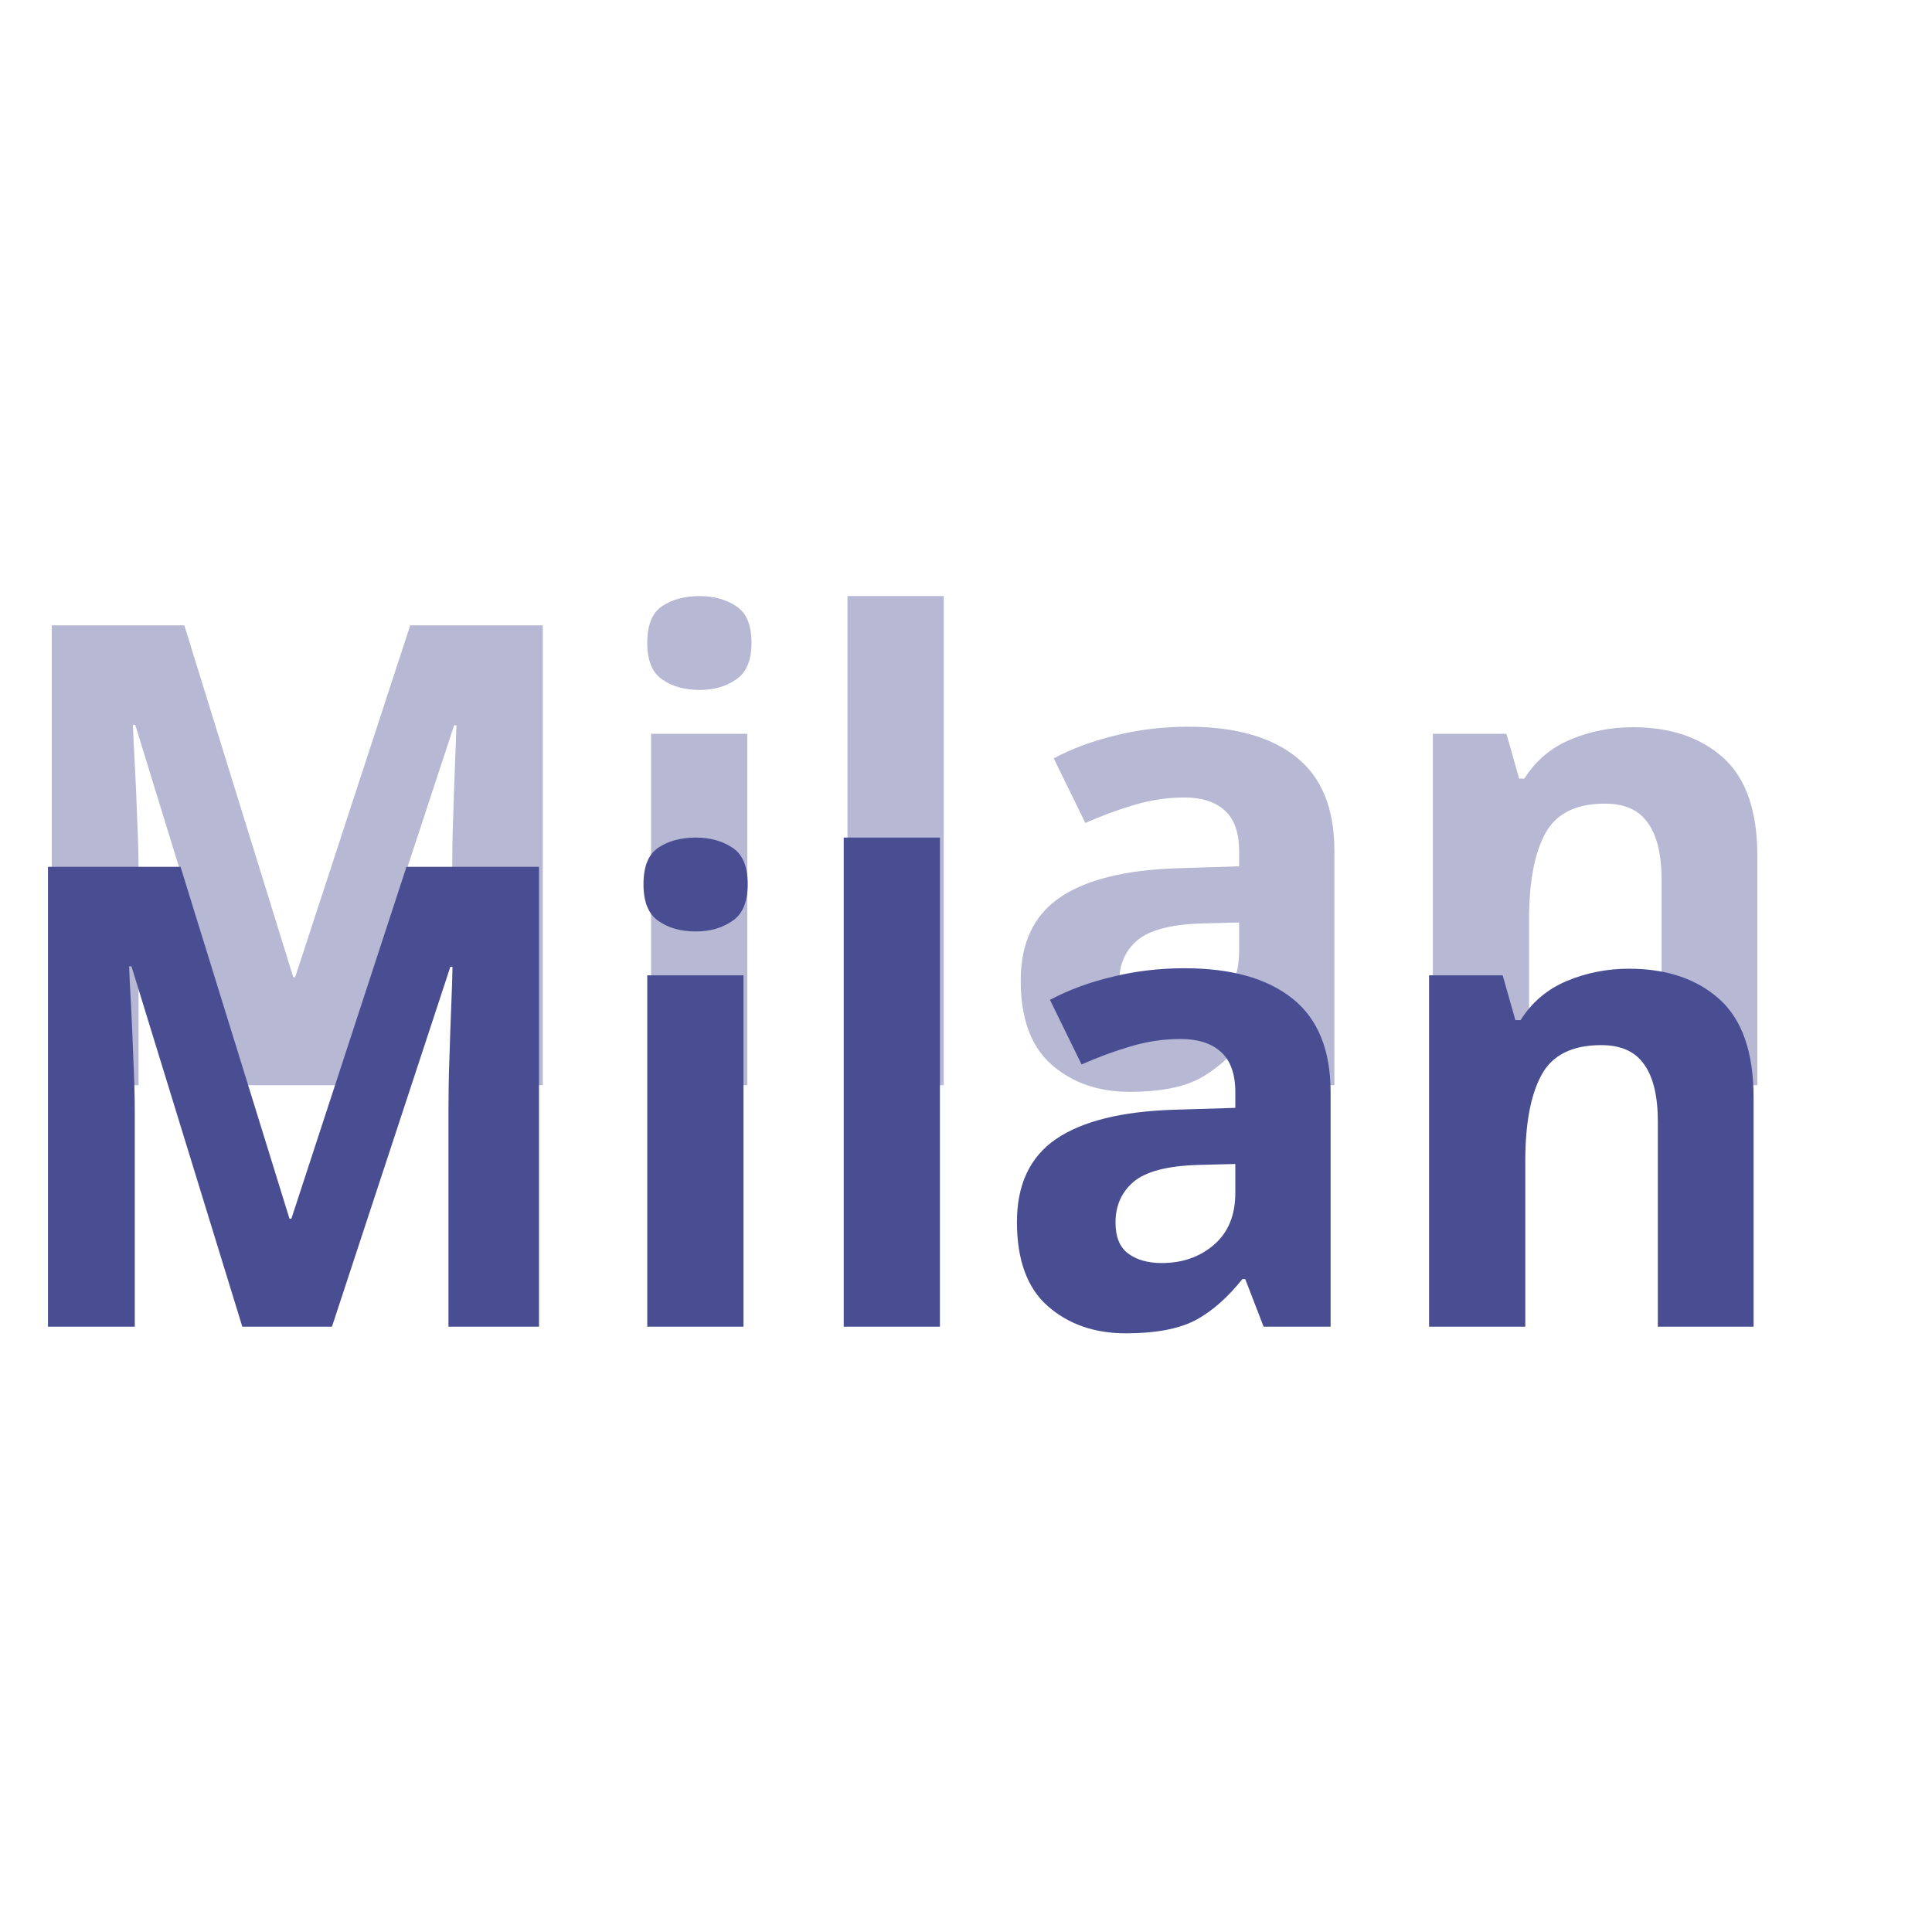
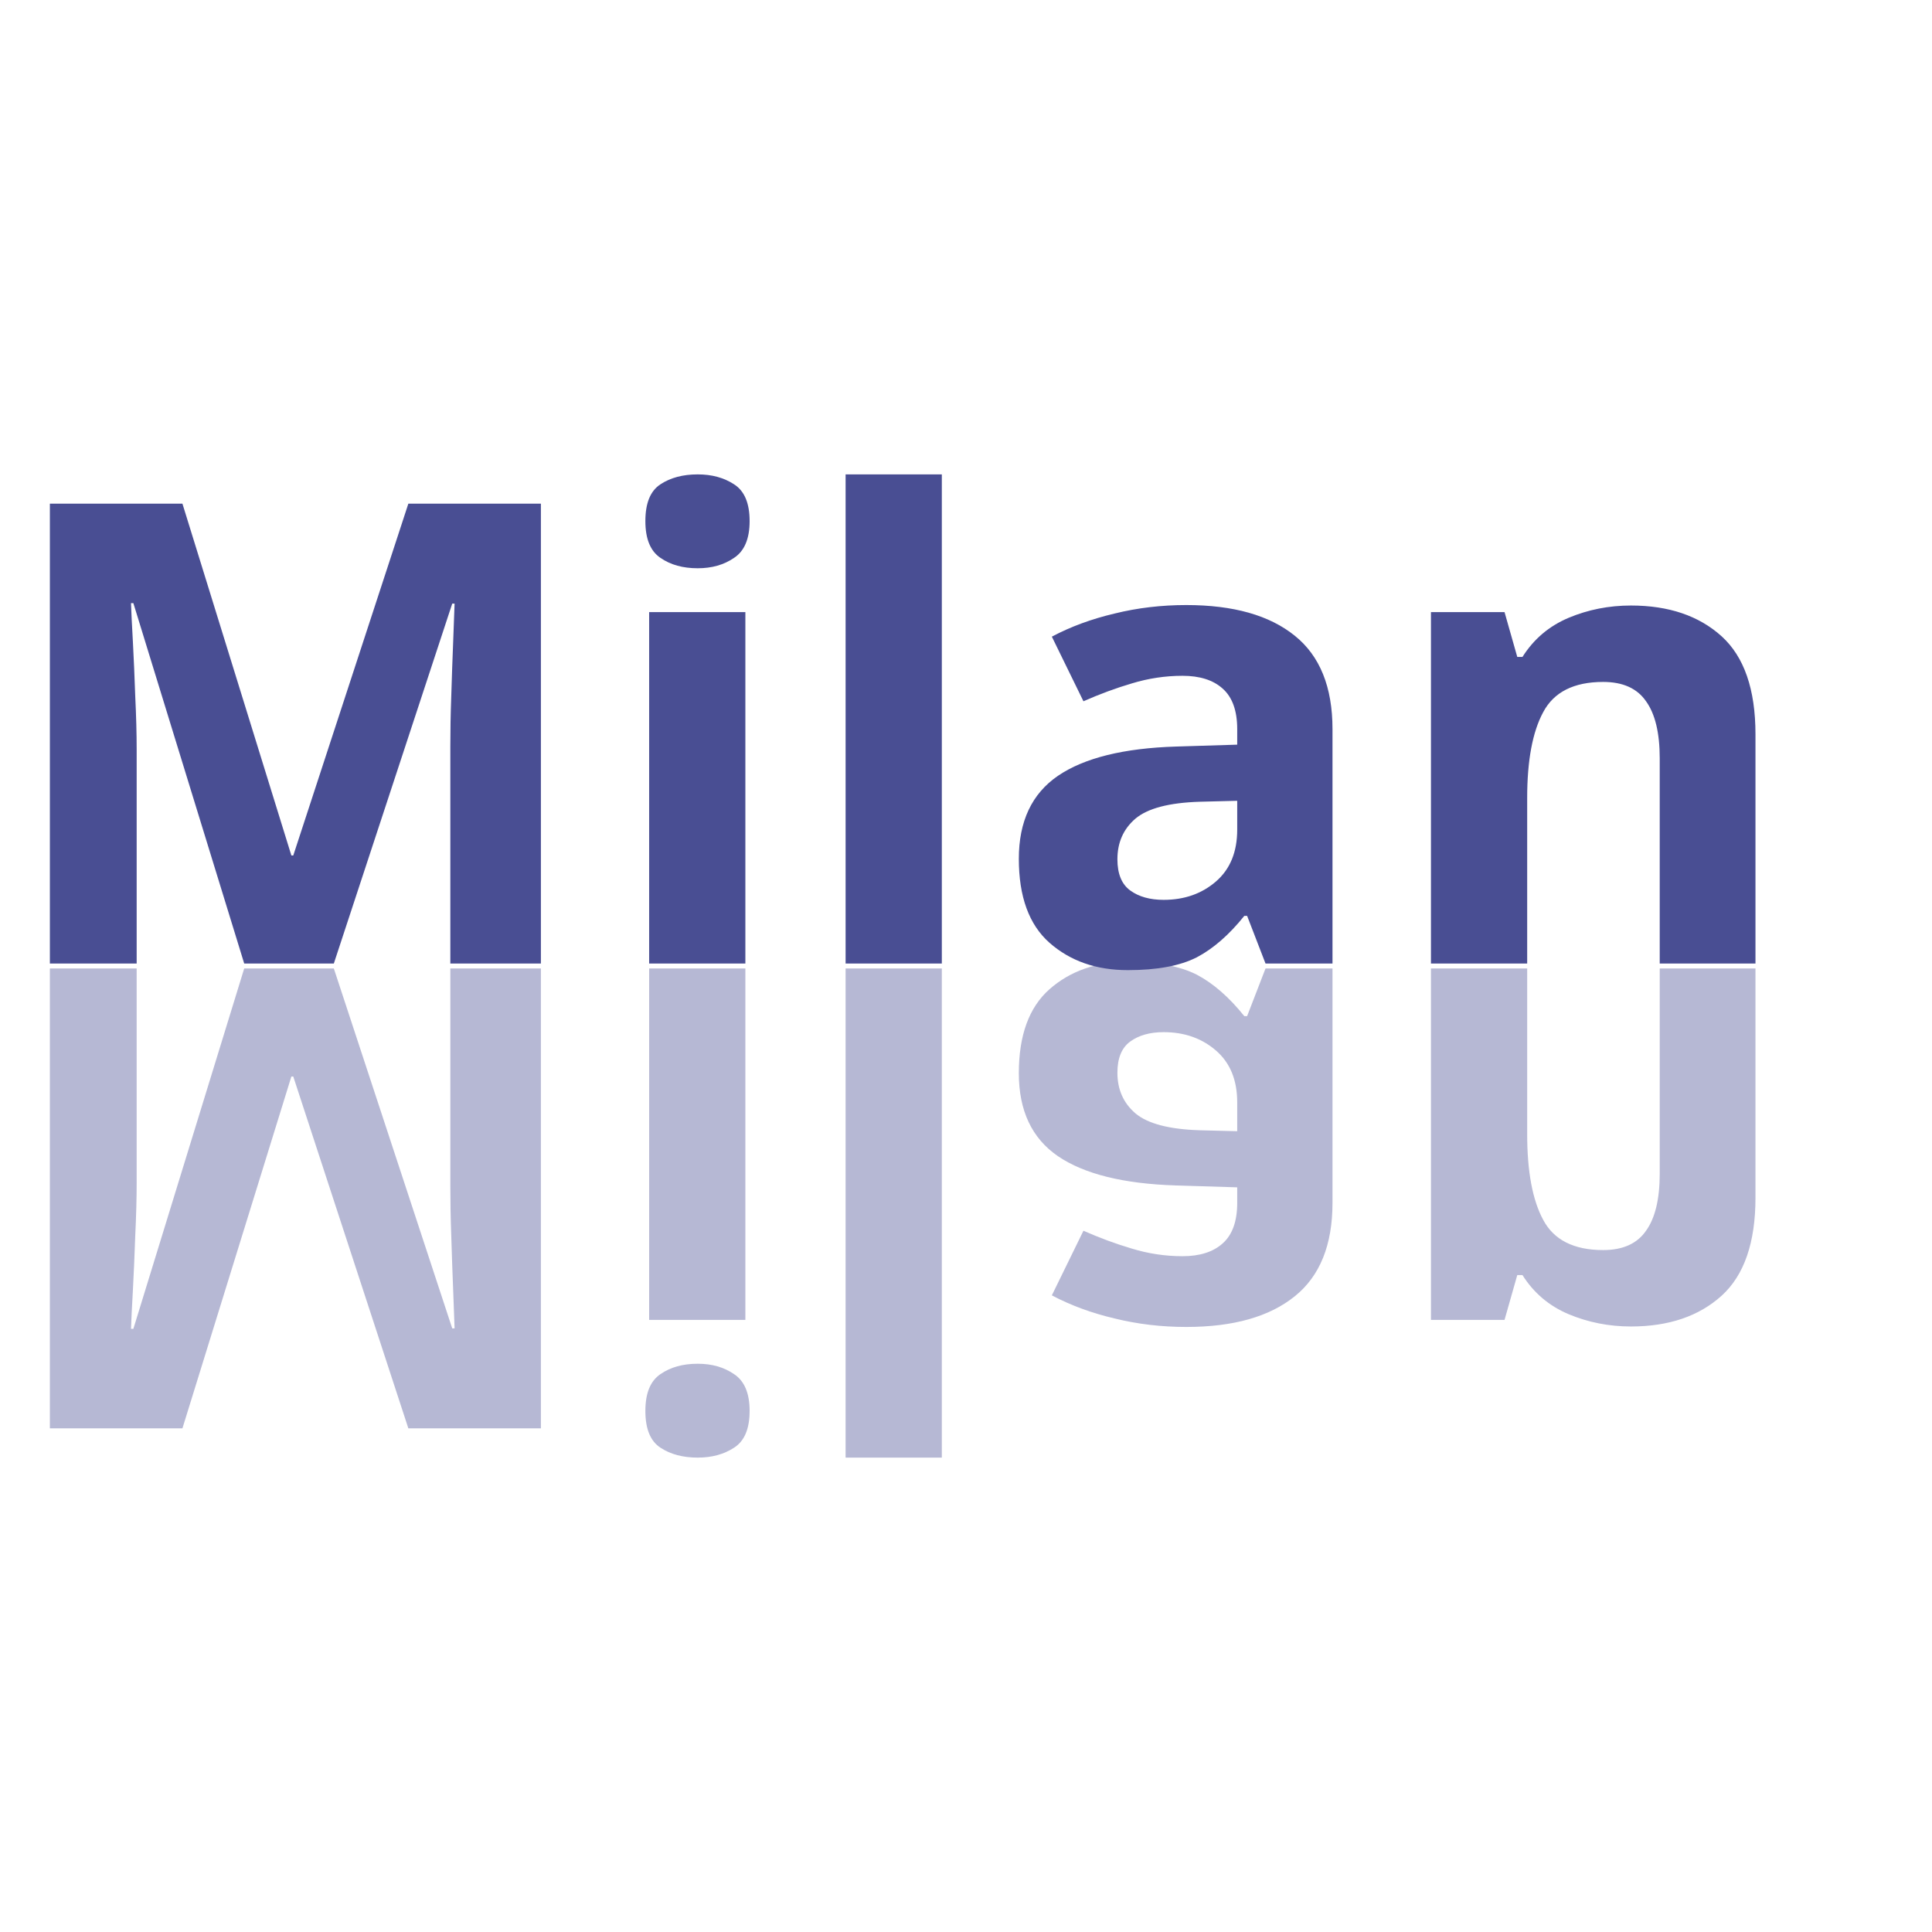
<svg xmlns="http://www.w3.org/2000/svg" version="1.1" x="0px" y="0px" viewBox="0 0 64 64" xml:space="preserve" id="svg4505" style="enable-background:new 0 0 64 64;">
  <defs id="defs4509" />
  <style type="text/css" id="style4485">
	.st0{display:none;}
	.st1{display:inline;fill:none;stroke:#424A60;stroke-width:4;stroke-linecap:round;stroke-miterlimit:10;}
	.st2{display:inline;fill:#EBBA16;}
	.st3{display:inline;fill:#424A60;}
	.st4{display:inline;fill:#38454F;}
	.st5{fill:none;stroke:#424A60;stroke-width:4;stroke-linecap:round;stroke-miterlimit:10;}
	.st6{fill:#EBBA16;}
	.st7{fill:#424A60;}
	.st8{fill:#38454F;}
</style>
  <g id="locked" class="st0">
    <path class="st1" d="M20,30.5V15.1c0-5.8,5.2-10.6,11.5-10.6l0,0C37.8,4.5,43,9.3,43,15.1v15.4H20z" id="path4487" />
    <rect x="11" y="27.5" class="st2" width="42" height="32" id="rect4489" />
    <path class="st3" d="M32,47.5L32,47.5c-1.6,0-3-1.3-3-3v-6c0-1.7,1.4-3,3-3l0,0c1.7,0,3,1.3,3,3v6C35,46.2,33.7,47.5,32,47.5z" id="path4491" />
    <rect x="11" y="53.5" class="st4" width="42" height="6" id="rect4493" />
  </g>
  <g id="unlocked">
-     <text xml:space="preserve" style="font-style:normal;font-weight:normal;font-size:40px;line-height:1.25;font-family:sans-serif;letter-spacing:0px;word-spacing:0px;fill:#494e93;fill-opacity:1;stroke:none" x="-0.333" y="43.948" id="text827">
-       <tspan id="tspan825" x="-0.333" y="43.948" style="font-style:normal;font-variant:normal;font-weight:bold;font-stretch:normal;font-size:21.333px;font-family:Verdana;-inkscape-font-specification:'Verdana Bold';fill:#494e93;fill-opacity:1">Milan</tspan>
+     <text xml:space="preserve" style="font-style:normal;font-weight:normal;font-size:40px;line-height:1.25;font-family:sans-serif;letter-spacing:0px;word-spacing:0px;fill:#494e93;fill-opacity:1;stroke:none" x="-0.271" y="31.918" id="text827">
+       <tspan id="tspan825" x="-0.271" y="31.918" style="font-style:normal;font-variant:normal;font-weight:bold;font-stretch:normal;font-size:21.333px;font-family:Verdana;-inkscape-font-specification:'Verdana Bold';fill:#494e93;fill-opacity:1">Milan</tspan>
    </text>
-     <text id="text822" y="35.948" x="-0.208" style="font-style:normal;font-weight:normal;font-size:40px;line-height:1.25;font-family:sans-serif;letter-spacing:0px;word-spacing:0px;fill:#494e93;fill-opacity:0.402;stroke:none;" xml:space="preserve">
-       <tspan style="font-style:normal;font-variant:normal;font-weight:bold;font-stretch:normal;font-size:21.333px;font-family:Verdana;-inkscape-font-specification:'Verdana Bold';fill:#494e93;fill-opacity:0.402;" y="35.948" x="-0.208" id="tspan820">Milan</tspan>
+     <text id="text822" y="-32.082" x="-0.271" style="font-style:normal;font-weight:normal;font-size:40px;line-height:1.25;font-family:sans-serif;letter-spacing:0px;word-spacing:0px;fill:#494e93;fill-opacity:0.402;stroke:none" xml:space="preserve" transform="scale(1,-1)">
+       <tspan style="font-style:normal;font-variant:normal;font-weight:bold;font-stretch:normal;font-size:21.333px;font-family:Verdana;-inkscape-font-specification:'Verdana Bold';fill:#494e93;fill-opacity:0.402" y="-32.082" x="-0.271" id="tspan820">Milan</tspan>
    </text>
  </g>
</svg>
